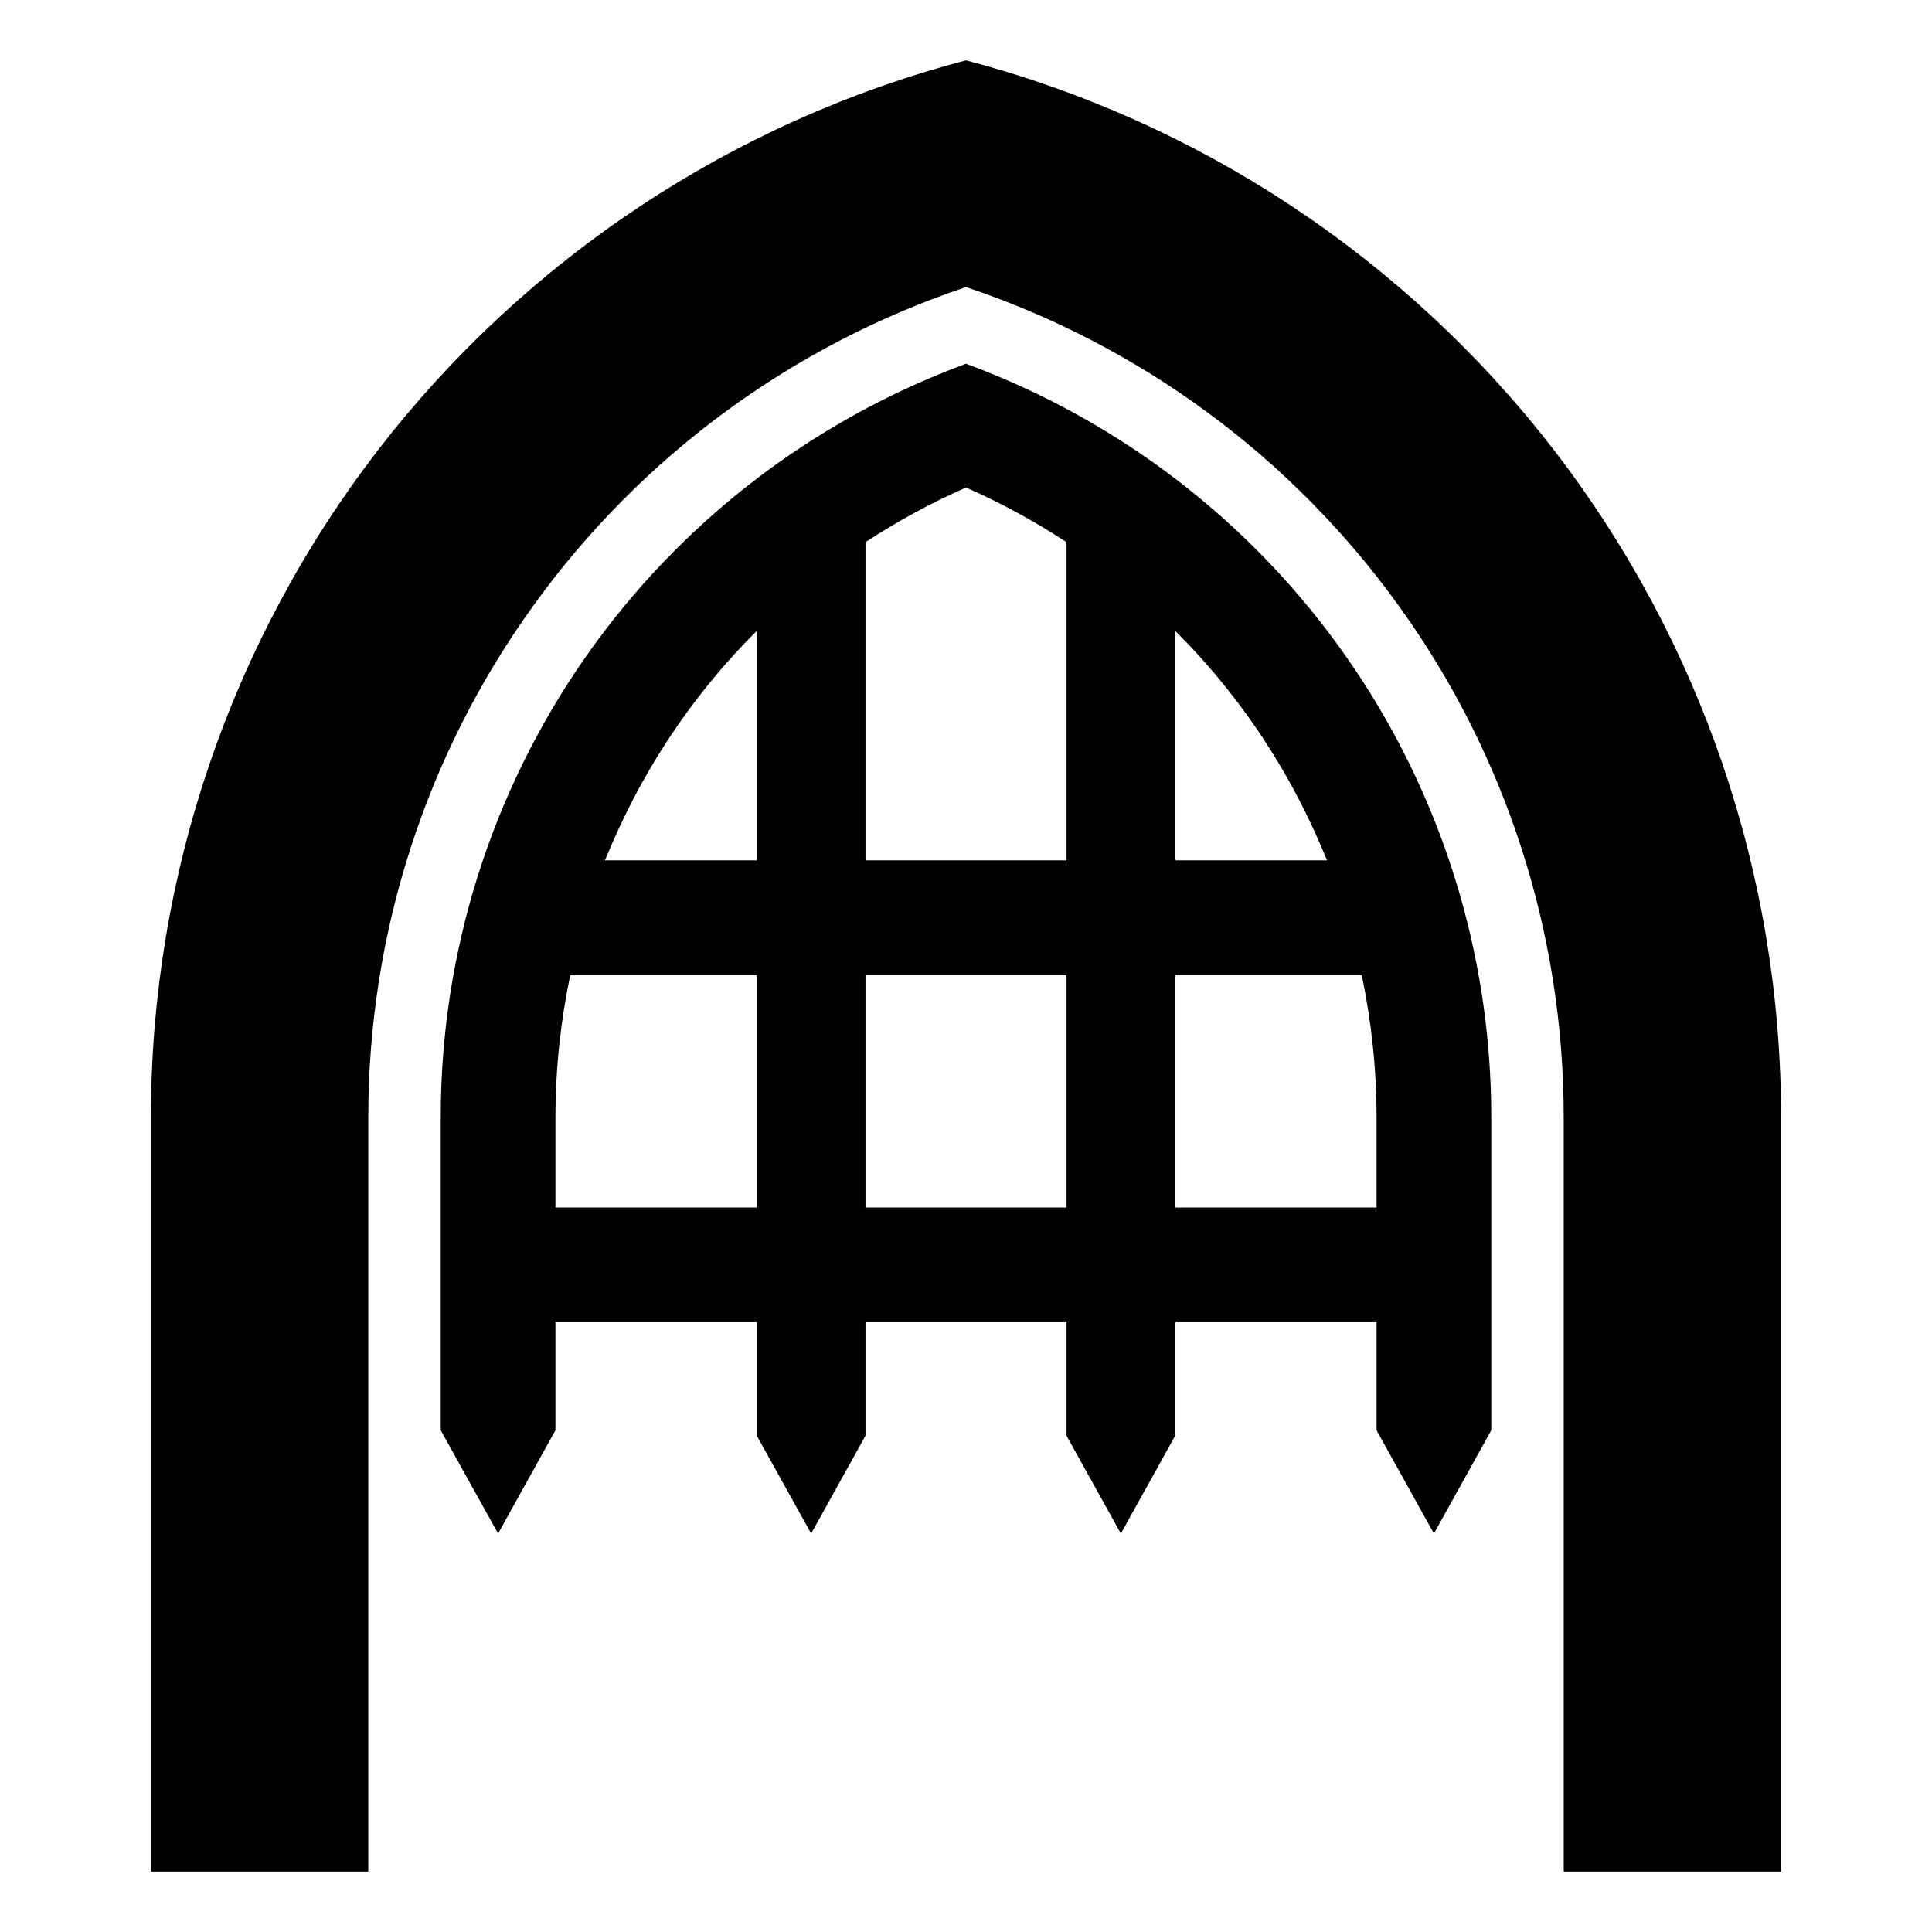
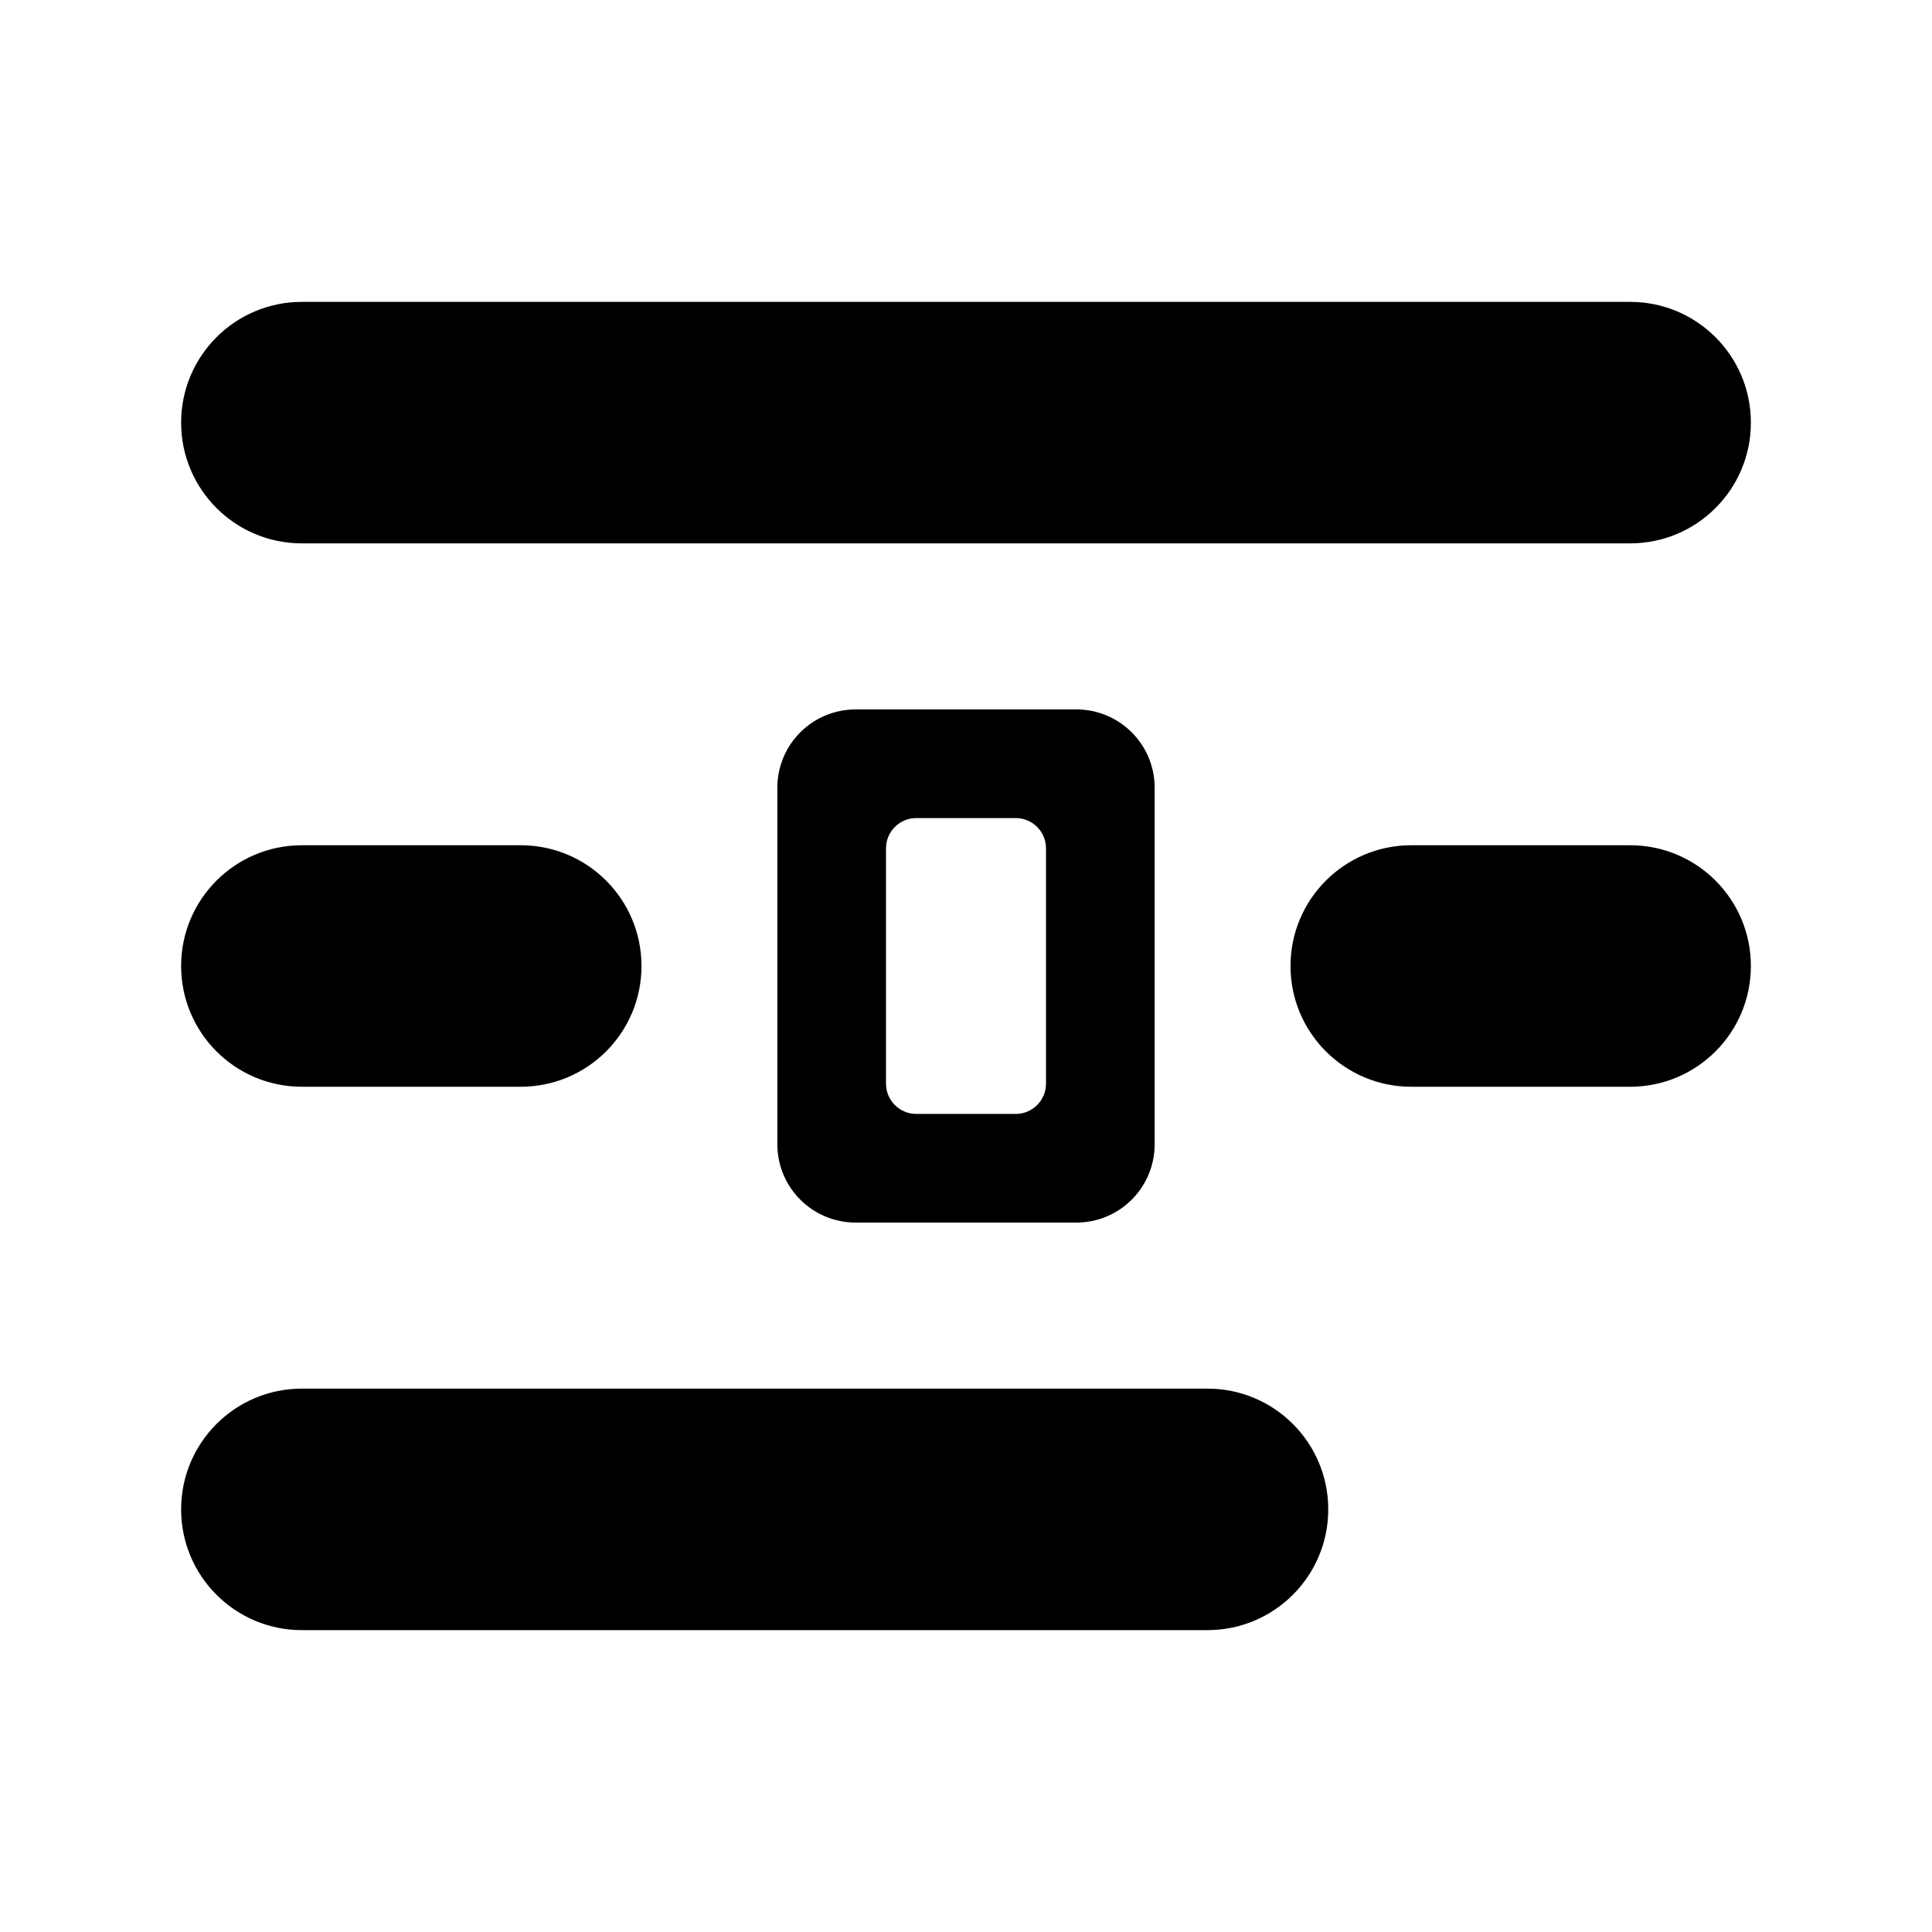
<svg xmlns="http://www.w3.org/2000/svg" viewBox="0 0 64 64" role="img" aria-label="Portcullis">
-   <path fill="currentColor" d="M5 62L5 37C5 29 7.65 21.23 12.53 14.9C17.42 8.57 24.26 4.03 32 2C39.74 4.03 46.58 8.57 51.47 14.9C56.35 21.23 59 29 59 37L59 62L51.8 62L51.8 37C51.8 30.92 49.89 24.99 46.33 20.06C42.78 15.13 37.77 11.44 32 9.51C26.23 11.44 21.22 15.13 17.67 20.06C14.11 24.99 12.2 30.92 12.2 37L12.2 62ZM49.4 47.38L47.5 50.8L45.6 47.38L45.6 43.8L38.93 43.8L38.93 47.56L37.13 50.8L35.33 47.56L35.33 43.8L28.67 43.8L28.67 47.56L26.87 50.8L25.07 47.56L25.07 43.8L18.4 43.8L18.4 47.38L16.5 50.8L14.6 47.38L14.6 37C14.6 31.56 16.27 26.25 19.38 21.79C22.49 17.33 26.9 13.93 32 12.05C37.1 13.93 41.51 17.33 44.62 21.79C47.73 26.25 49.4 31.56 49.4 37ZM28.67 17.96L28.67 28.5L35.33 28.5L35.33 17.96C34.28 17.27 33.16 16.66 32 16.15C30.84 16.66 29.72 17.27 28.67 17.96ZM35.33 32.3L28.67 32.3L28.67 40L35.33 40ZM18.4 37L18.4 40L25.07 40L25.07 32.3L18.89 32.3C18.57 33.84 18.4 35.41 18.4 37ZM38.93 40L45.6 40L45.6 37C45.6 35.41 45.43 33.84 45.11 32.3L38.93 32.3ZM20.04 28.5L25.07 28.5L25.07 20.9C23.96 22 22.96 23.23 22.1 24.55C21.28 25.8 20.6 27.13 20.04 28.5ZM38.93 20.9L38.93 28.5L43.96 28.5C43.4 27.13 42.72 25.8 41.9 24.55C41.04 23.23 40.04 22 38.93 20.9Z" />
+   <path fill="currentColor" d="M10 10L54 10C56.21 10 58 11.79 58 14C58 16.21 56.21 18 54 18L10 18C7.79 18 6 16.21 6 14C6 11.79 7.79 10 10 10ZM10 46L40 46C42.21 46 44 47.79 44 50C44 52.21 42.21 54 40 54L10 54C7.79 54 6 52.21 6 50C6 47.79 7.79 46 10 46ZM28.35 23.5L35.65 23.5C37.09 23.5 38.25 24.66 38.25 26.1L38.25 37.9C38.25 39.34 37.09 40.5 35.65 40.5L28.35 40.5C26.91 40.5 25.75 39.34 25.75 37.9L25.75 26.1C25.75 24.66 26.91 23.5 28.35 23.5ZM46.75 28L54 28C56.21 28 58 29.79 58 32C58 34.21 56.21 36 54 36L46.75 36C44.54 36 42.75 34.21 42.75 32C42.75 29.79 44.54 28 46.75 28ZM10 28L17.25 28C19.46 28 21.25 29.79 21.25 32C21.25 34.21 19.46 36 17.25 36L10 36C7.79 36 6 34.21 6 32C6 29.79 7.79 28 10 28ZM30.35 27.1C29.8 27.1 29.35 27.55 29.35 28.1L29.35 35.9C29.35 36.45 29.8 36.9 30.35 36.9L33.65 36.9C34.2 36.9 34.65 36.45 34.65 35.9L34.65 28.1C34.65 27.55 34.2 27.1 33.65 27.1Z" />
</svg>
